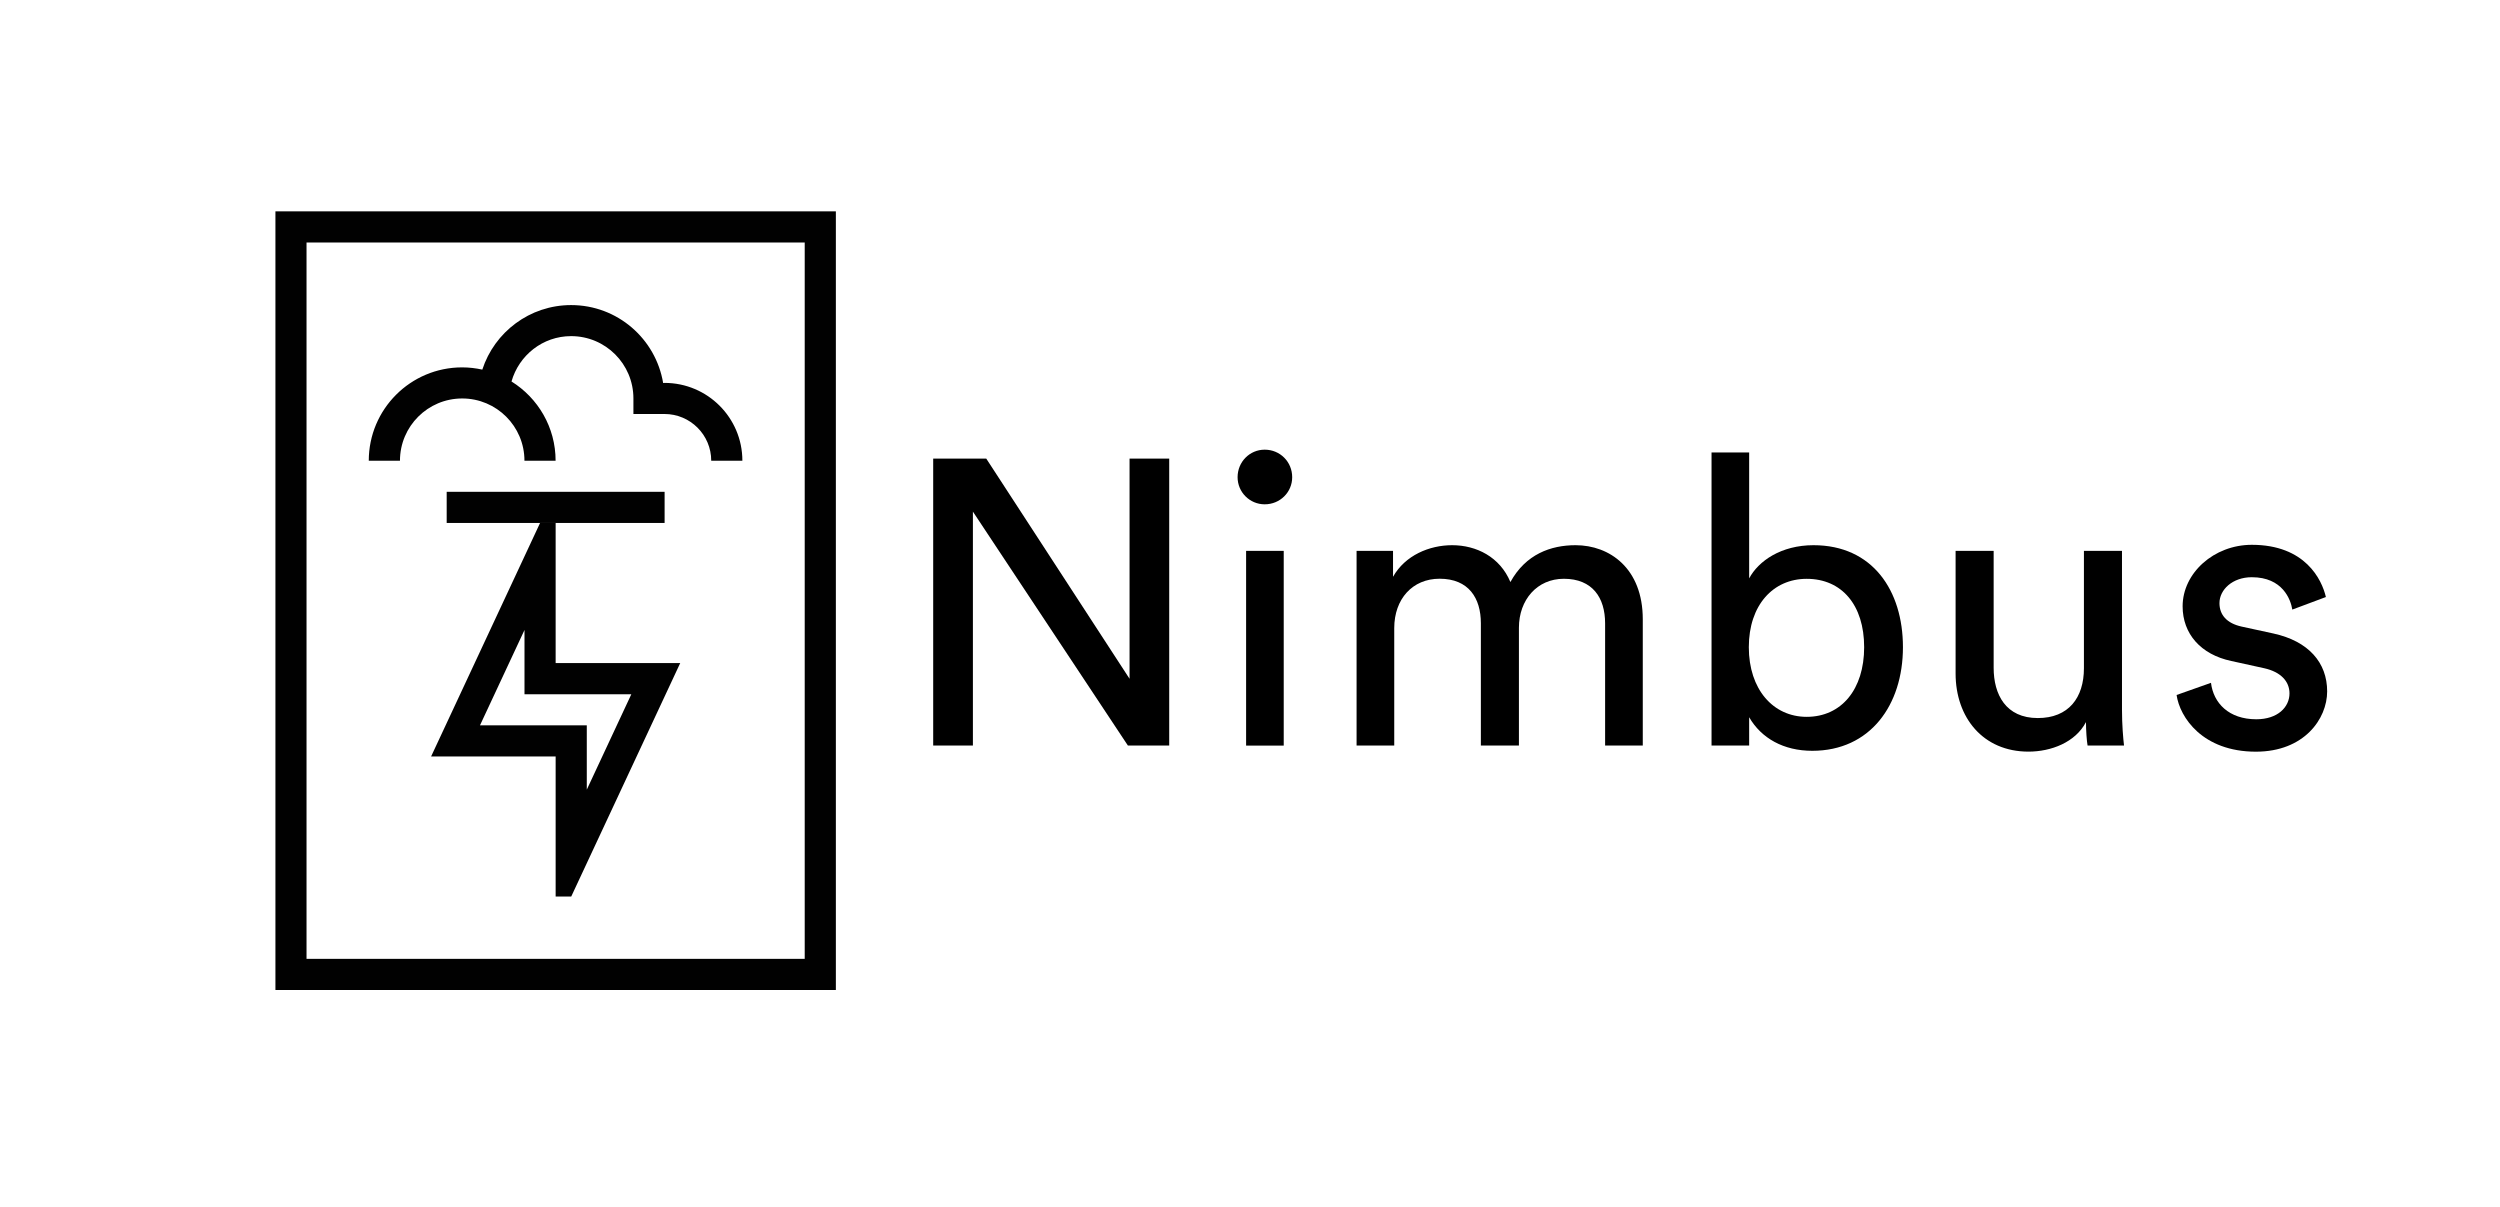
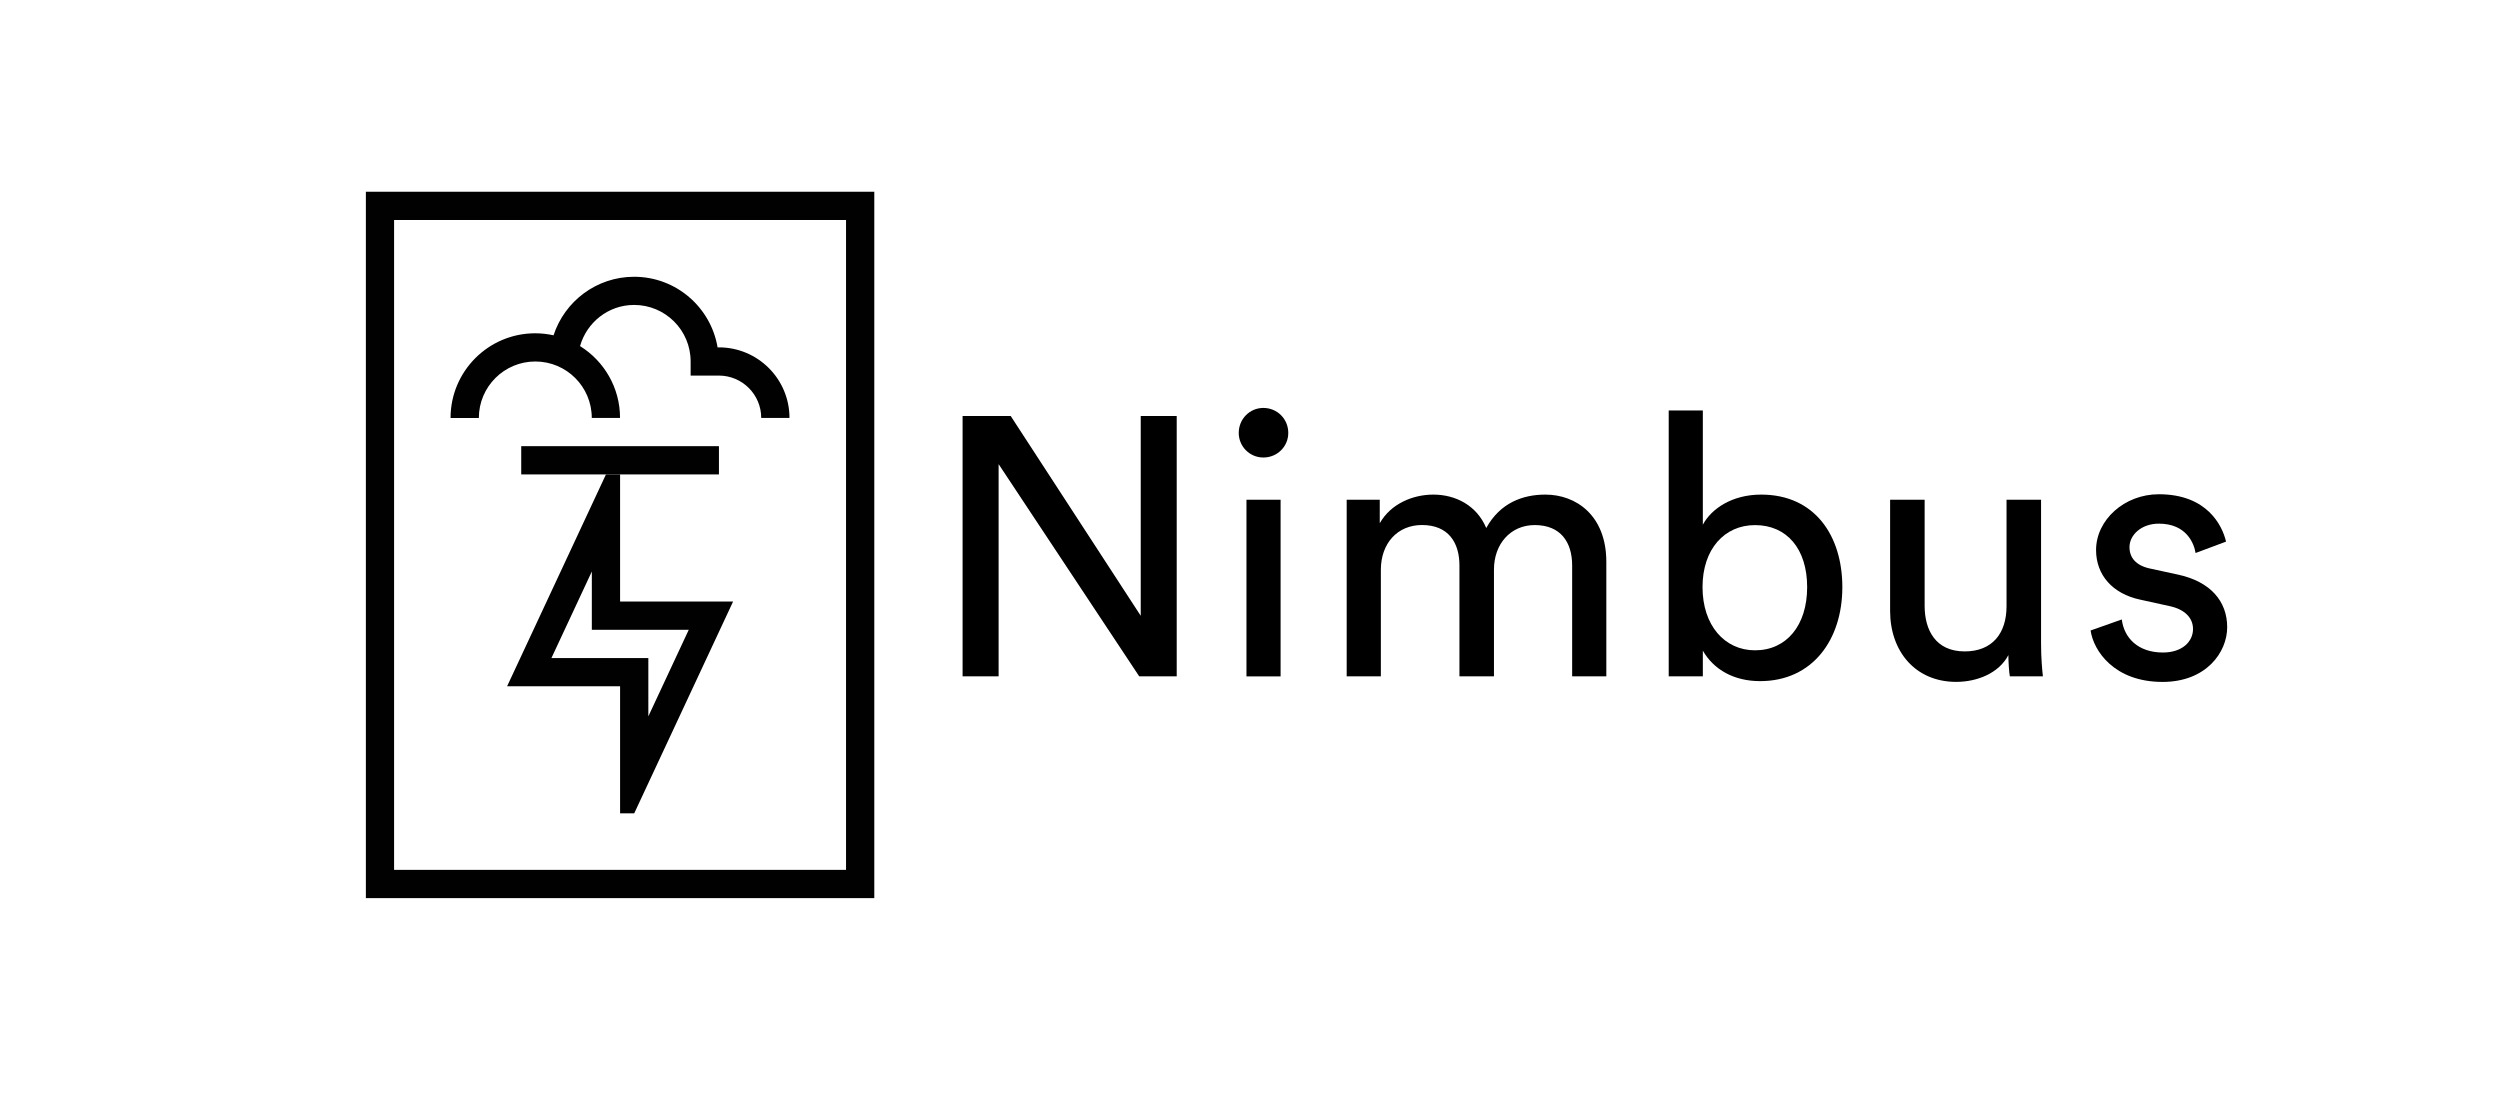
- <svg xmlns="http://www.w3.org/2000/svg" width="58" height="28" viewBox="0 0 512 248" fill="none">
+ <svg xmlns="http://www.w3.org/2000/svg" width="137" height="60" viewBox="0 0 512 248" fill="none">
  <path d="M230.91 153.2L199.06 105.13V153.2H190.9V94.23H201.8L231.25 139.48V94.23H239.4V153.2H230.91Z" fill="black" />
  <path d="M259.02 92.4C262.18 92.4 264.67 94.9 264.67 98.06C264.67 101.14 262.18 103.63 259.02 103.63C255.94 103.63 253.45 101.13 253.45 98.06C253.45 94.9 255.94 92.4 259.02 92.4ZM255.2 113.2H262.93V153.21H255.2V113.2Z" fill="black" />
  <path d="M277.9 153.2V113.2H285.39V118.52C287.88 114.11 292.87 112.03 297.53 112.03C302.52 112.03 307.35 114.44 309.51 119.6C312.67 113.86 317.83 112.03 322.9 112.03C329.89 112.03 336.71 116.77 336.71 127.25V153.2H328.97V128.08C328.97 122.84 326.39 118.93 320.49 118.93C315 118.93 311.26 123.25 311.26 128.99V153.19H303.44V128.07C303.44 122.91 300.94 118.92 294.96 118.92C289.39 118.92 285.64 123.08 285.64 129.07V153.19H277.9V153.2Z" fill="black" />
  <path d="M350.84 153.2V92.98H358.57V118.85C360.48 115.27 365.14 112.03 371.79 112.03C383.93 112.03 390.17 121.35 390.17 132.99C390.17 144.89 383.43 154.28 371.54 154.28C365.64 154.28 361.06 151.7 358.57 147.38V153.2H350.84ZM370.39 118.94C363.49 118.94 358.5 124.34 358.5 132.99C358.5 141.64 363.49 147.3 370.39 147.3C377.54 147.3 382.2 141.64 382.2 132.99C382.2 124.34 377.62 118.94 370.39 118.94Z" fill="black" />
  <path d="M415.96 154.45C406.64 154.45 400.99 147.46 400.99 138.4V113.2H408.81V137.23C408.81 142.72 411.31 147.55 417.88 147.55C424.2 147.55 427.36 143.39 427.36 137.32V113.2H435.18V145.8C435.18 148.96 435.43 151.79 435.6 153.2H428.11C427.94 152.29 427.78 150.04 427.78 148.38C425.61 152.54 420.62 154.45 415.96 154.45Z" fill="black" />
  <path d="M453.47 140.31C453.97 144.47 457.13 147.8 462.78 147.8C467.19 147.8 469.6 145.3 469.6 142.48C469.6 139.98 467.77 138.07 464.44 137.32L457.62 135.82C451.38 134.49 447.64 130.25 447.64 124.59C447.64 117.77 454.05 111.95 461.86 111.95C472.84 111.95 476.25 119.1 477.08 122.68L470.18 125.26C469.85 123.18 468.18 118.61 461.86 118.61C457.87 118.61 455.21 121.19 455.21 123.93C455.21 126.34 456.71 128.09 459.79 128.76L466.28 130.17C473.52 131.75 477.34 136.16 477.34 142.07C477.34 147.73 472.6 154.46 462.7 154.46C451.72 154.46 447.06 147.39 446.4 142.81L453.47 140.31Z" fill="black" />
  <path d="M135.71 101.06H90.93V107.46H135.71V101.06Z" fill="#010101" />
  <path d="M81.33 94.67C81.33 87.6 87.06 81.88 94.12 81.88C101.19 81.88 106.91 87.61 106.91 94.67H113.31C113.31 87.8 109.69 81.78 104.25 78.39C105.77 73.03 110.65 69.07 116.5 69.07C123.57 69.07 129.3 74.8 129.3 81.87V85.07H135.69C140.99 85.07 145.29 89.37 145.29 94.67H151.69C151.69 85.84 144.53 78.68 135.69 78.68C135.59 78.68 135.51 78.7 135.41 78.71C133.89 69.62 126.02 62.69 116.5 62.69C107.98 62.69 100.76 68.25 98.25 75.95C96.92 75.66 95.53 75.49 94.11 75.49C83.51 75.49 74.92 84.08 74.92 94.68H81.33V94.67Z" fill="#010101" />
  <path d="M113.32 136.25V107.46H110.12L87.73 155.44H113.32V184.23H116.52L138.92 136.25H113.32ZM97.77 149.05L106.92 129.45V142.66H128.87L119.72 162.26V149.05H97.77Z" fill="#010101" />
  <path d="M55.74 203.43H170.9V43.43H55.74V203.43ZM62.13 49.83H164.5V197.03H62.13V49.83Z" fill="#010101" />
</svg>
